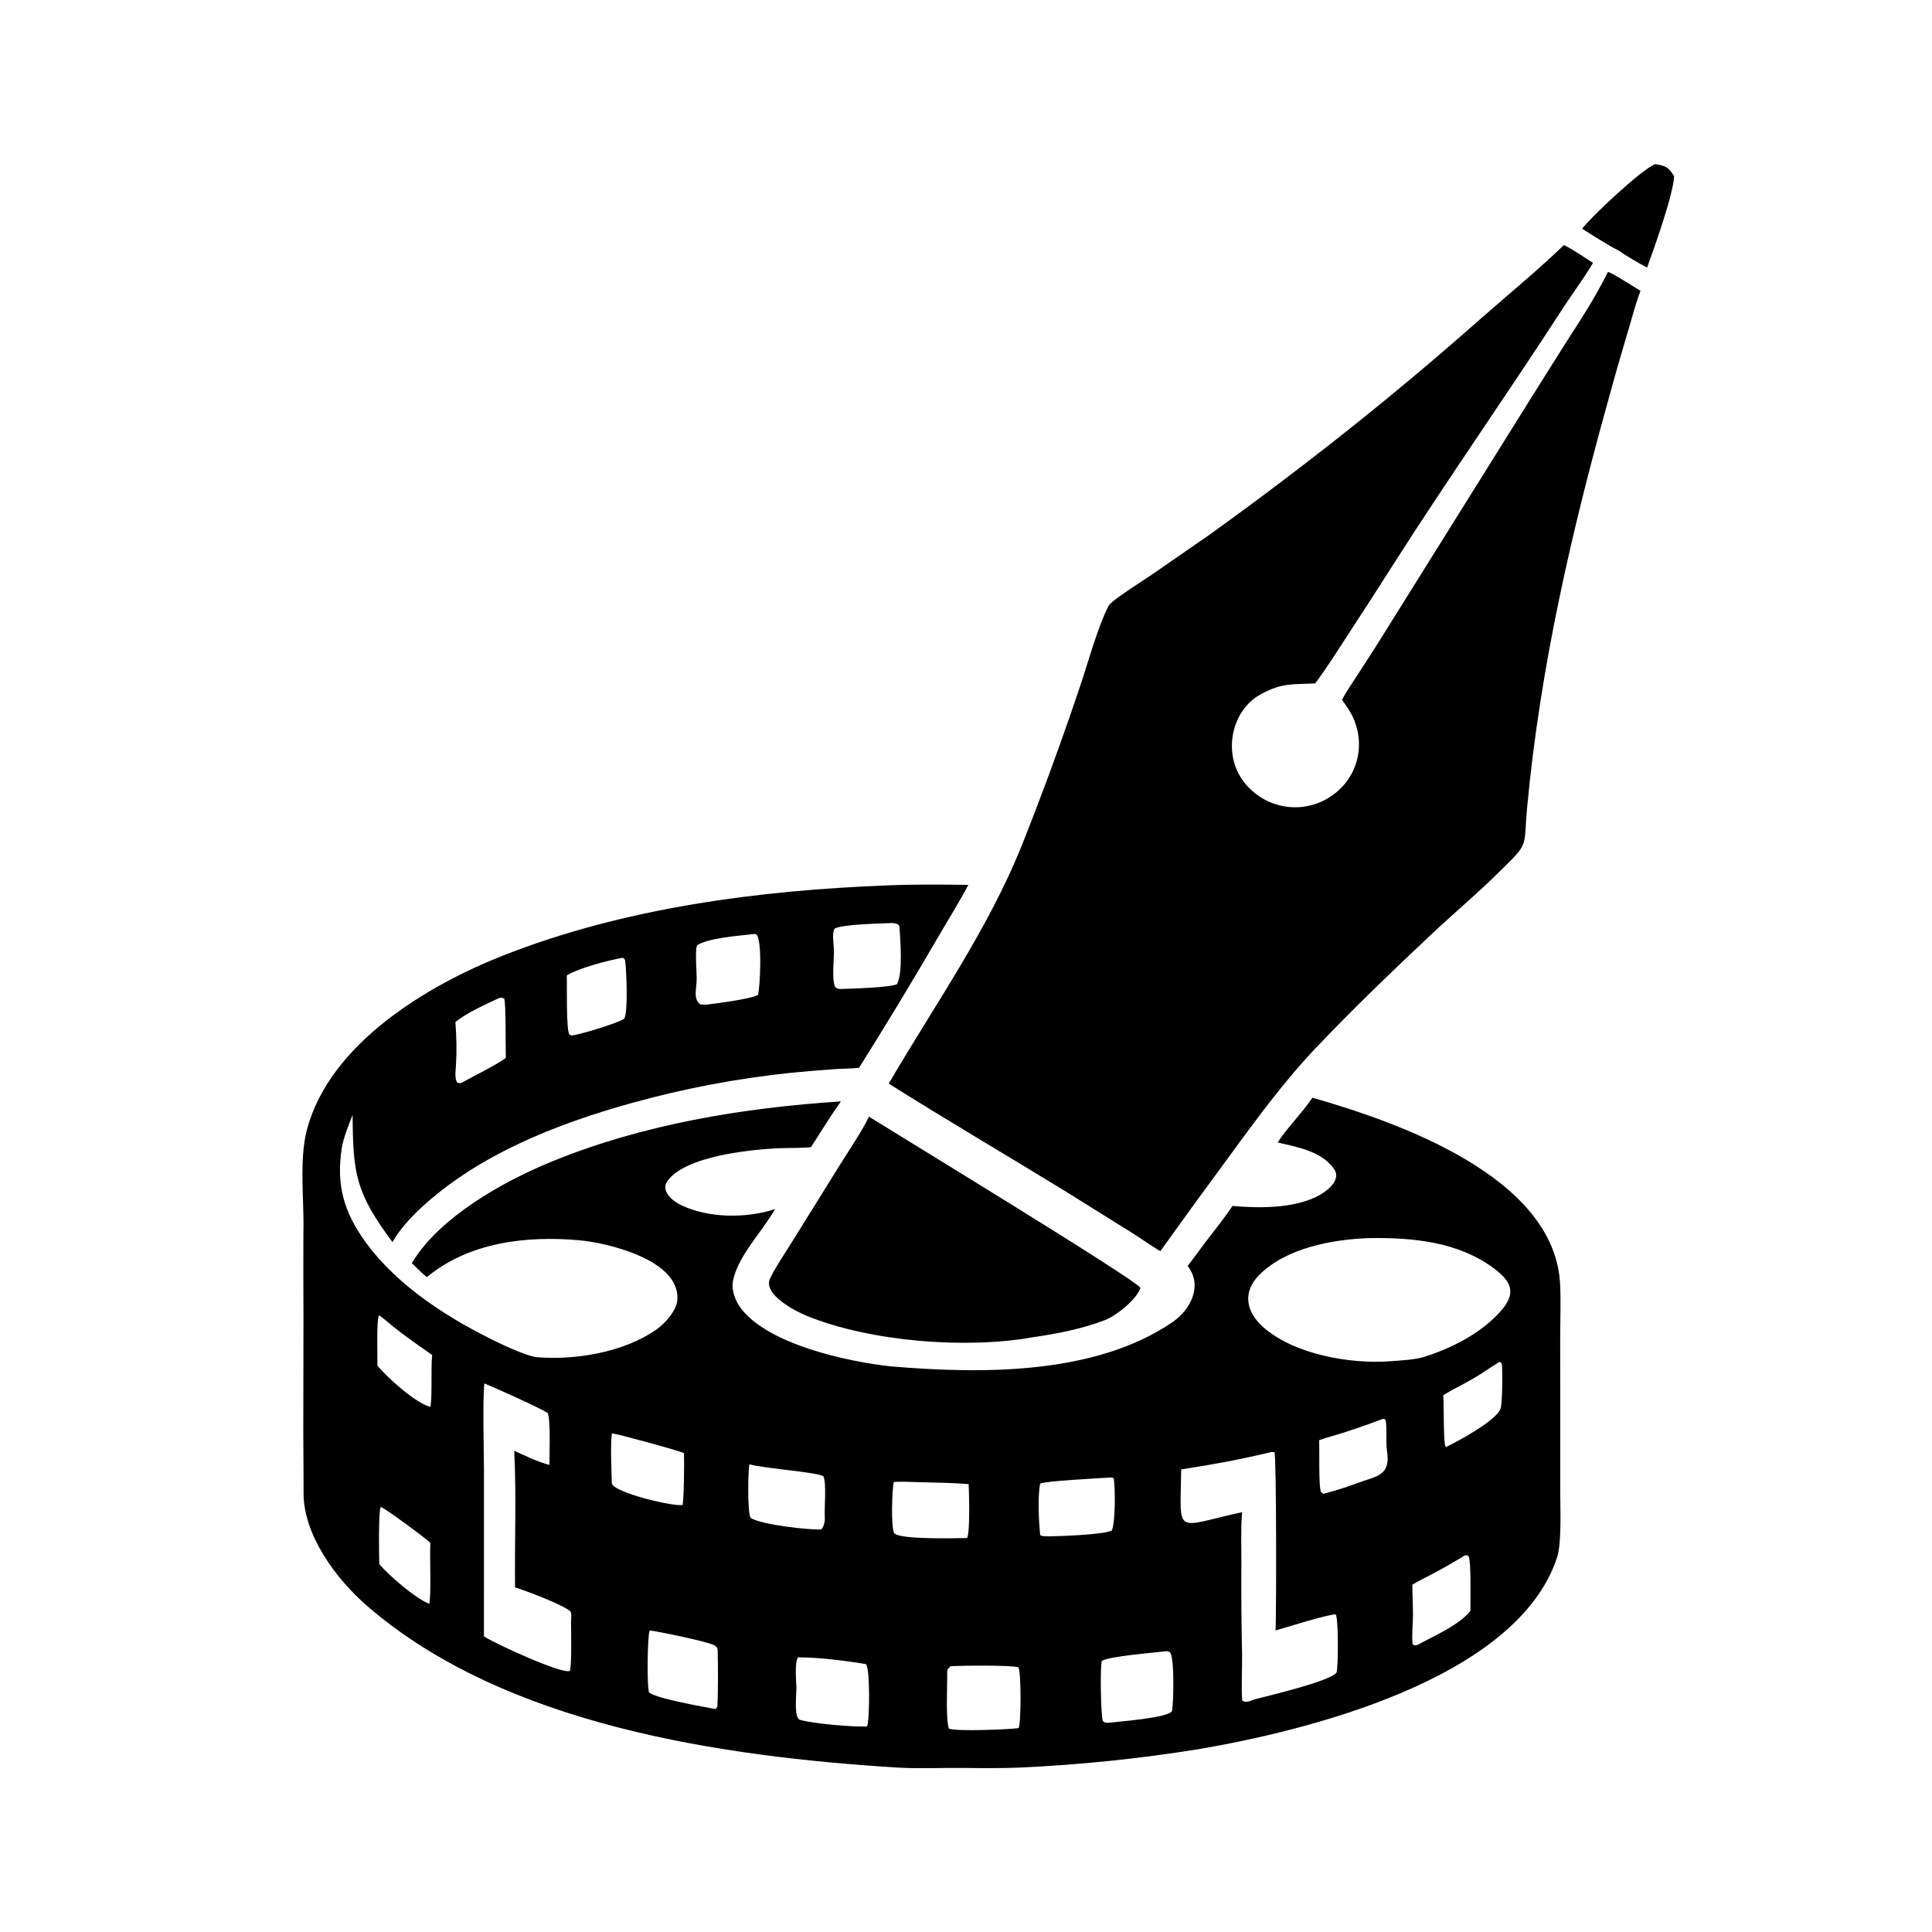
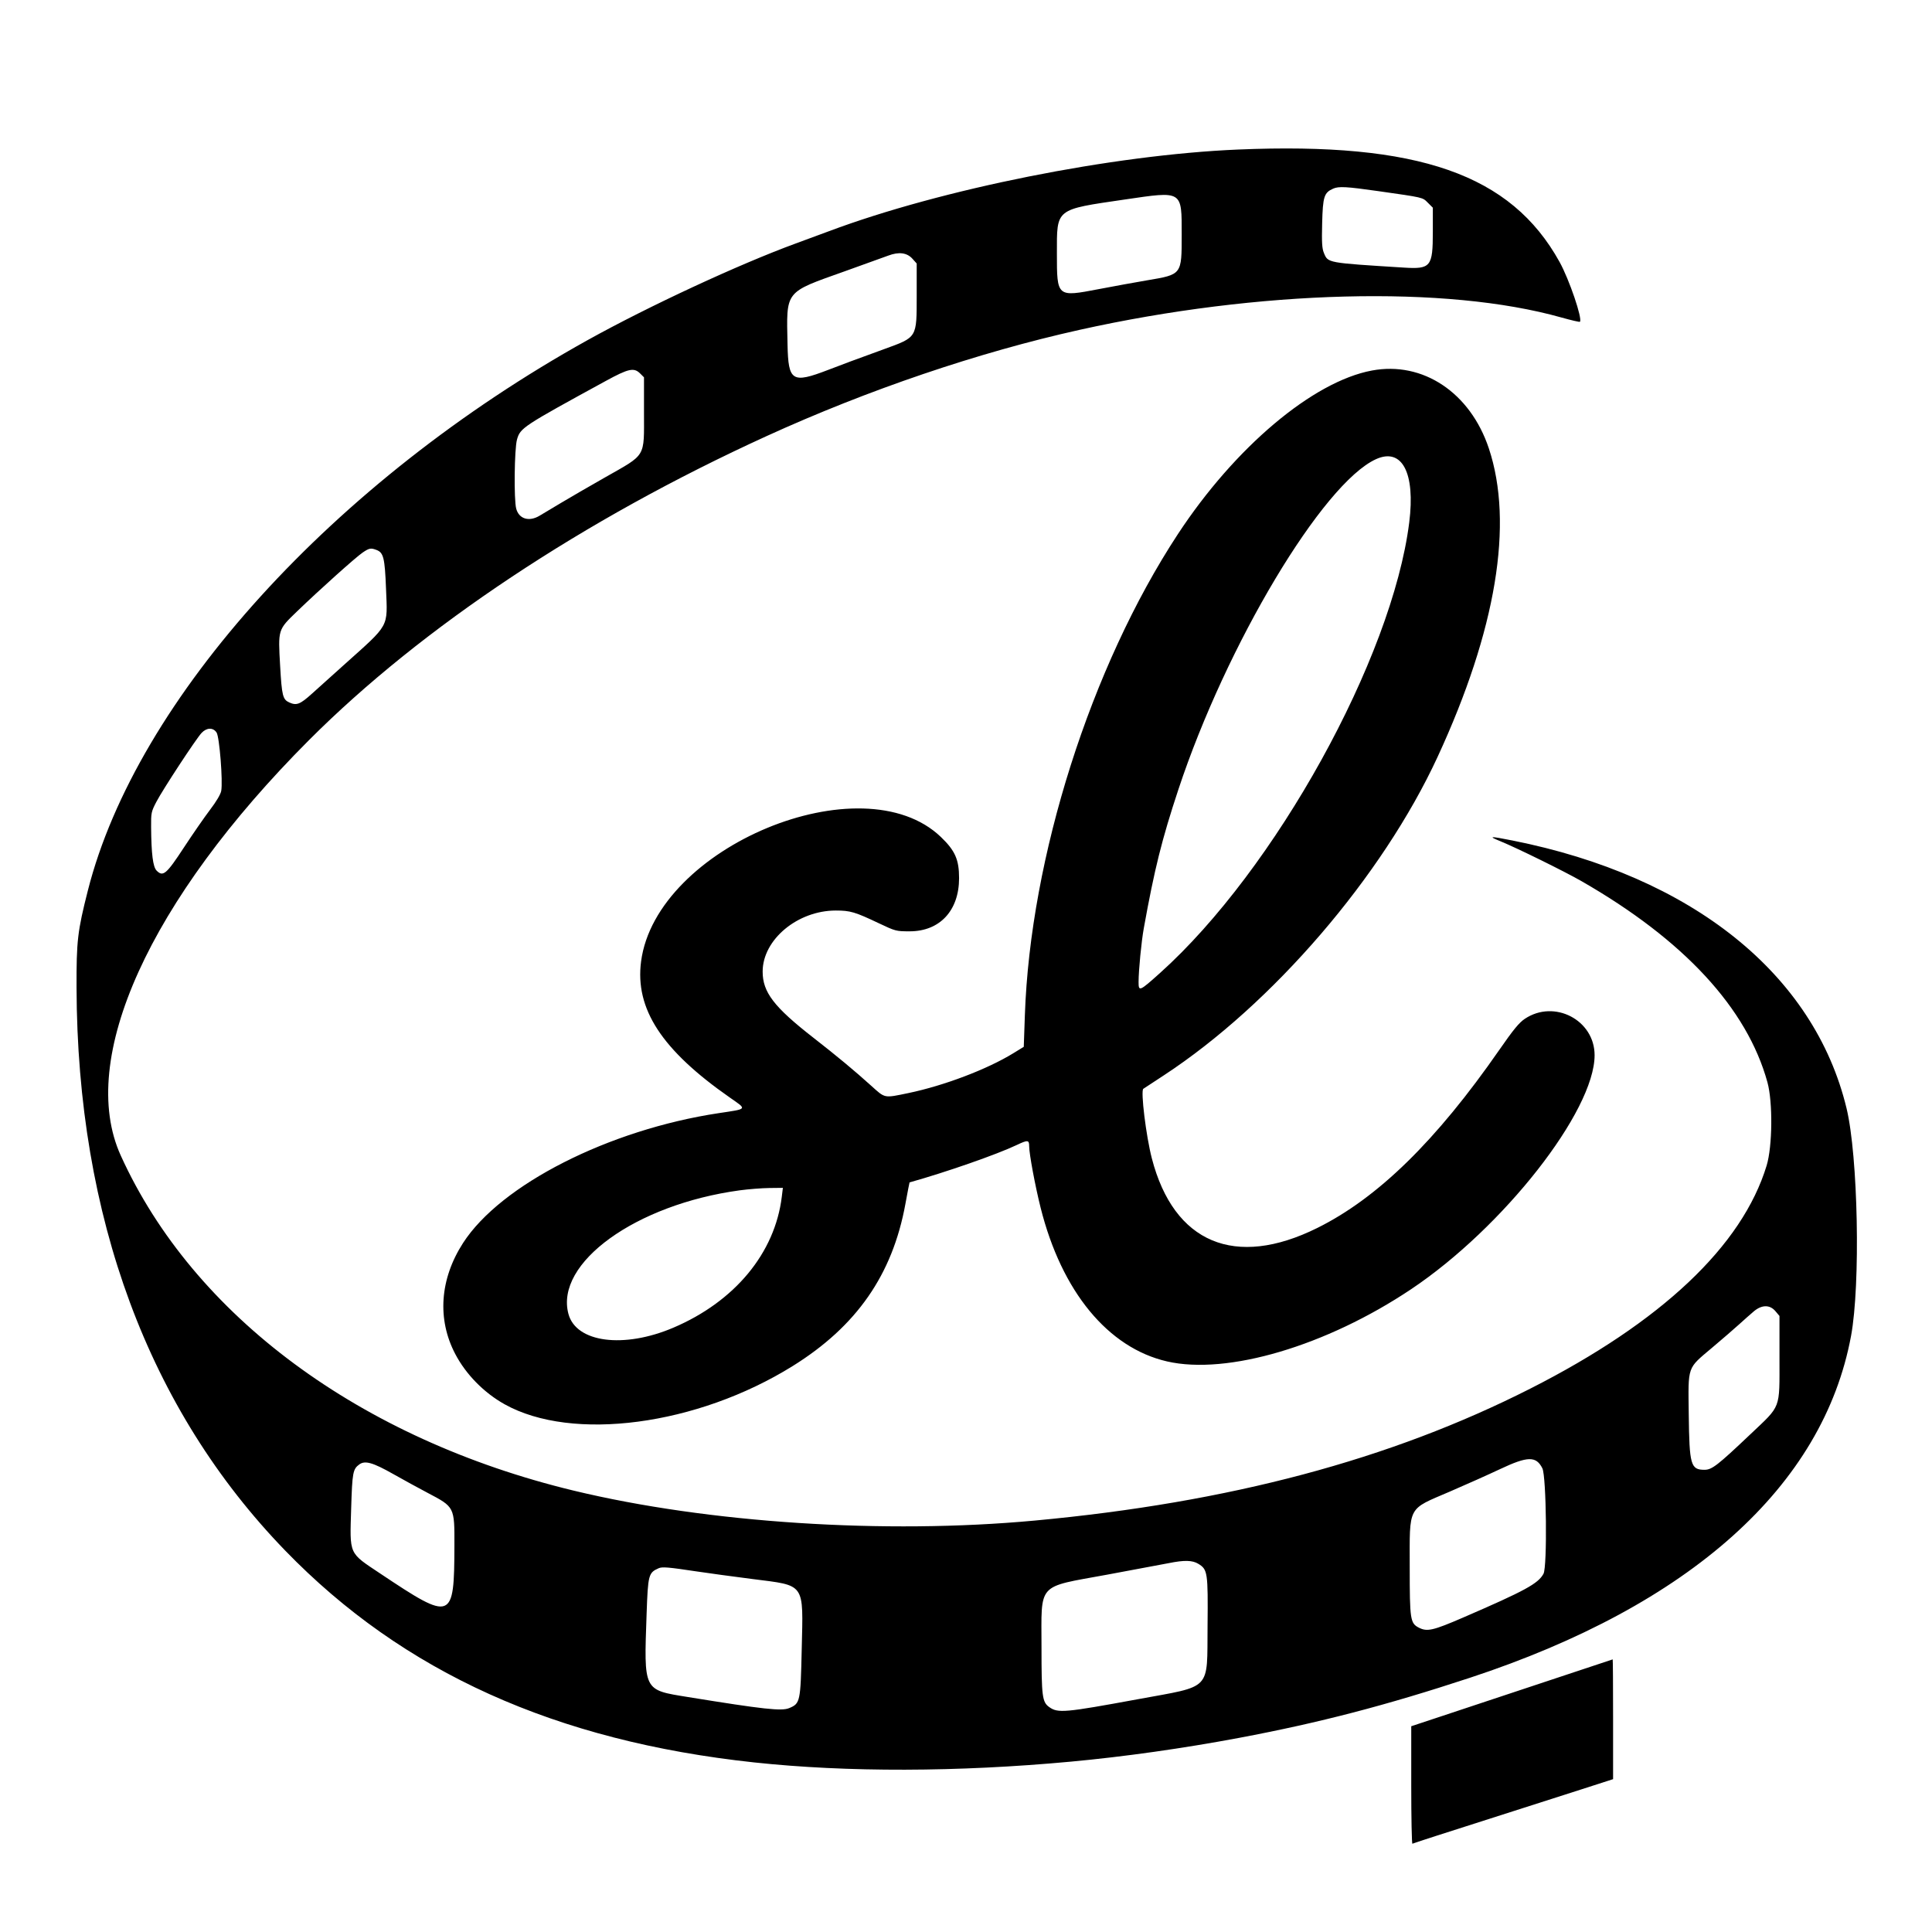
- <svg xmlns="http://www.w3.org/2000/svg" version="1.1" viewBox="0 0 2048 2048" width="1000" height="1000" preserveAspectRatio="none" display="block">
-   <path fill="#000000" d="M 940.236 938.562 C 967.38 937.422 999.213 937.595 1026.46 937.994 C 1017.49 955.171 1003.45 977.803 993.47 994.984 C 966.65 1041.08 939.044 1086.71 910.665 1131.85 C 903.294 1132.81 893.23 1132.8 885.526 1133.26 C 869.609 1134.38 853.71 1135.72 837.831 1137.28 C 780.972 1143.25 724.709 1153.94 669.623 1169.25 C 590.047 1191.36 506.468 1224.09 445.04 1281.57 C 434.511 1291.43 423.099 1304.12 416.014 1316.66 C 377.232 1264.41 374.077 1244.64 373.8 1181.93 C 369.558 1192.46 363.913 1206.37 362.235 1217.39 C 356.33 1256.15 364.529 1284.94 387.429 1316.54 C 422.039 1364.29 477.942 1399.35 530.534 1424.36 C 538.922 1428.34 560.228 1437.95 569.027 1438.67 C 609.968 1442.04 661.194 1433.51 695.398 1409.63 C 704.782 1403.18 717.41 1389.18 718.084 1377.47 C 720.523 1335.14 643.057 1317.29 613.705 1314.7 C 557.455 1309.72 496.763 1317.04 452.544 1353.81 C 447.026 1349.46 441.593 1343.9 436.519 1338.96 C 465.571 1290.49 532.804 1252.66 584.607 1231.43 C 681.582 1191.69 787.474 1174.34 891.376 1167.52 C 880.356 1182.97 870.073 1199.98 859.663 1216.02 C 850.533 1217.12 836.743 1216.75 827.096 1217.13 C 807.655 1217.92 788.297 1220.11 769.173 1223.69 C 750.539 1227.3 719.725 1235.27 707.697 1251.6 C 699.818 1262.3 712.714 1273.06 721.807 1277.4 C 751.324 1291.49 790.926 1291.68 821.562 1281.7 C 807.435 1306.63 782.735 1330.52 777.085 1357.35 C 774.938 1367.55 779.427 1379.16 785.673 1387.26 C 814.851 1425.12 897.831 1443.43 945 1448.47 C 1040.61 1456.48 1160.71 1457.67 1242.87 1401.53 C 1262.11 1388.38 1275.28 1362.65 1258.97 1341.99 C 1265.31 1333.64 1271.58 1325.24 1277.79 1316.78 C 1287.49 1304.26 1297.65 1291.5 1306.47 1278.38 C 1334.45 1280.73 1368.85 1281.17 1394.81 1268.93 C 1404.52 1264.35 1423.1 1251.63 1413.97 1238.92 C 1400.49 1220.13 1375.45 1216.1 1354.43 1211.06 C 1361.97 1198.5 1380.39 1179.71 1391.24 1163.61 C 1480.39 1189.17 1648.13 1246.9 1653.78 1361.33 C 1654.63 1378.38 1653.94 1397.77 1653.87 1414.97 L 1653.91 1498.75 L 1653.91 1581.96 C 1653.91 1599.57 1655.55 1635.85 1650.54 1651.05 C 1607.63 1781.21 1380.58 1835.52 1270.54 1854.18 C 1207.84 1864.28 1144.61 1870.8 1081.17 1873.69 C 1063.45 1874.51 1039.69 1874.33 1021.5 1874.09 C 999.986 1873.82 973.007 1875.04 951.915 1873.73 C 765.002 1862.09 535.818 1829.03 389.558 1702.7 C 355.904 1673.63 321.599 1626.99 321.792 1582.48 C 321.882 1561.85 321.485 1539.85 321.501 1519.06 L 321.688 1395.05 C 321.607 1365.96 321.406 1336.62 321.611 1307.46 C 322.651 1273.65 316.767 1230.01 325.36 1197.53 C 349.456 1106.44 452.693 1044.57 534.163 1012.57 C 662.116 962.318 803.958 943.843 940.236 938.562 z M 1473.82 1442.99 C 1483.88 1442.16 1499.16 1441.49 1508.69 1438.64 C 1538.01 1429.61 1569.3 1413.73 1590.07 1390.73 C 1607.45 1371.48 1603.17 1359.2 1584.04 1344.84 C 1545.62 1316.01 1496.99 1311.75 1450.89 1312.44 C 1412.26 1313.84 1363.59 1322.87 1335.1 1351.22 C 1316.63 1369.6 1320.81 1390.77 1339.28 1407.01 C 1371.97 1435.76 1431.32 1446.17 1473.82 1442.99 z M 648.646 1519.41 C 646.862 1530.42 648.283 1561.11 648.517 1572 C 648.733 1582.04 715.606 1597.64 723.642 1595.26 C 725.064 1587.23 725.479 1549.49 724.949 1540.34 C 719.013 1537.53 655.019 1520.01 648.646 1519.41 z M 1352.15 1728.32 C 1353.06 1708.59 1353.12 1543.07 1350.96 1539.33 L 1347.95 1539.17 C 1310.72 1547.98 1289.22 1551.75 1252.1 1557.68 C 1251.26 1629.06 1243.68 1618.86 1316.73 1602.98 C 1315.21 1616.61 1315.91 1639.86 1315.91 1654.4 C 1315.68 1687.67 1315.93 1720.94 1316.67 1754.2 C 1316.85 1765.21 1315.65 1793.27 1316.87 1802.71 C 1321.17 1805.43 1325.18 1803.1 1329.74 1801.44 C 1345.54 1797.3 1408.54 1782.54 1416.68 1773.23 C 1418.8 1767.57 1418.82 1715.71 1416 1711.39 C 1408.96 1710.67 1362.47 1725.53 1352.15 1728.32 z M 605.523 1097.68 C 612.476 1097.46 655.223 1084.57 661.705 1079.89 C 665.908 1072.81 664.1 1029.09 662.723 1018.68 C 662.441 1016.54 661.616 1016.29 660.244 1015.24 C 644.779 1017.94 613.851 1026.03 600.802 1033.96 C 601.22 1042.56 599.915 1093.83 603.794 1096.67 C 604.333 1097.06 604.947 1097.34 605.523 1097.68 z M 1398.31 1526.75 C 1398.92 1536.97 1397.59 1575.97 1400.35 1581.67 L 1402.78 1583.54 C 1414.65 1580.35 1425.49 1577.23 1438.36 1572.33 C 1458.91 1564.49 1474.77 1565.23 1470.15 1537.08 C 1469 1530.07 1470.55 1509.48 1468.51 1504.72 C 1467.9 1504.53 1466.63 1504.07 1466.06 1504.02 C 1448.25 1510.64 1430.48 1517.07 1412.21 1522.29 C 1407.53 1523.63 1402.85 1524.98 1398.31 1526.75 z M 513.309 1466.5 C 511.533 1491.28 512.963 1533.85 513.01 1559.78 L 512.983 1734.54 C 522.107 1741.14 596.269 1775.34 604.16 1771.18 C 606.211 1764.11 605.354 1728.36 605.301 1718.75 C 605.487 1715.63 606.199 1709.34 604.232 1707.73 C 595.053 1700.25 556.047 1685.8 545.974 1682.7 C 545.42 1636.85 547.499 1582.79 545.088 1537.86 C 557.164 1543.27 569.742 1549.69 582.423 1552.83 C 582.329 1542.25 583.899 1505.01 580.575 1497.95 C 575.764 1493.91 519.856 1468.82 513.309 1466.5 z M 1497.12 1679.9 C 1497.18 1690.49 1497.8 1700.8 1497.81 1711.45 C 1497.82 1720.13 1496.37 1734.67 1497.36 1742.7 C 1499.86 1744.77 1498.35 1744.12 1502.36 1743.79 C 1519.89 1734.3 1547.25 1722.47 1558.71 1707.5 C 1558.58 1696.92 1559.64 1656.09 1556.87 1649.67 C 1554.98 1648.57 1555.12 1648.62 1552.93 1648.72 C 1541.72 1655.61 1530.29 1662.15 1518.66 1668.31 C 1513.02 1671.33 1502.08 1676.63 1497.12 1679.9 z M 794.298 1552.24 C 793.109 1559.37 792.014 1603.32 795.79 1608.99 C 806 1616.29 859.559 1622.14 870.752 1621.24 C 873.399 1617.58 874.64 1613.2 874.315 1608.77 C 873.613 1599.19 876.418 1572.19 872.764 1564.79 C 864.49 1560.34 810.796 1556.73 794.298 1552.24 z M 749.029 1064.94 C 759.042 1063.74 796.297 1058.95 803.502 1054.66 C 805.834 1046.07 808.213 994.944 801.528 990.295 C 799.525 990.215 798.492 989.959 796.643 990.416 C 781.669 992.133 752.509 994.114 739.399 1001.73 C 736.187 1003.59 738.842 1033.2 738.446 1038.18 C 738.728 1047.43 734.18 1058.69 742.421 1064.73 C 744.716 1064.87 746.717 1065.03 749.029 1064.94 z M 402.097 1658.07 C 412.267 1670.16 440.904 1694.84 455.092 1700.09 C 457.304 1687.72 455.38 1650.76 456.186 1635.51 C 451.641 1630.85 407.847 1598.42 403.538 1597.42 C 401.033 1603.01 401.761 1649.43 402.097 1658.07 z M 458.088 1436.34 C 443.803 1426.23 429.43 1416.44 415.804 1405.45 C 412.887 1403.1 404.48 1395.52 401.659 1394.36 C 398.904 1400.45 400.254 1437.61 400.088 1447.6 C 410.556 1460.45 440.65 1487.38 456.134 1491.36 C 458.374 1482.56 456.675 1449.59 458.088 1436.34 z M 1589.48 1443.61 C 1579.4 1449.85 1570.57 1456.29 1560.01 1462.3 C 1550.5 1467.73 1538.94 1473.28 1529.94 1478.99 C 1530.74 1489.37 1529.86 1530.17 1532.52 1534.03 C 1544.25 1528.59 1585.35 1506.36 1590.54 1493.64 C 1592.66 1488.44 1592.98 1451.42 1591.89 1445.55 C 1590.64 1444.24 1591.01 1444.29 1589.48 1443.61 z M 482.727 1083.4 C 483.892 1098.92 484.299 1113.7 483.341 1129.25 C 483.036 1134.2 481.599 1144.5 485.01 1147.86 L 488.401 1148.23 C 499.704 1142.03 527.704 1128.04 536.189 1121.44 C 535.785 1111.94 536.524 1063.51 534.419 1058.35 C 532.011 1057.6 532.154 1057.6 529.638 1057.72 C 515.086 1064.58 495.011 1073.42 482.727 1083.4 z M 1026.82 1573.29 C 1010.63 1571.76 993.013 1571.73 976.675 1571.24 C 969.945 1571.03 953.531 1570.31 947.453 1570.99 C 945.496 1579.35 944.398 1619.06 947.792 1624.97 C 952.062 1632.41 1015.62 1630.46 1025.15 1630.39 C 1028.5 1623.53 1027.21 1582.78 1026.82 1573.29 z M 1173.64 1566.43 C 1163.94 1567.09 1107.5 1569.91 1102.65 1572.72 C 1099.82 1585.92 1101.16 1612.96 1102.62 1626.82 C 1102.82 1628.65 1109.79 1628.6 1111.49 1628.6 C 1123.49 1628.41 1170.46 1626.9 1178.61 1622.34 C 1182.47 1613.31 1182.24 1577.64 1180.71 1567.61 L 1179.51 1566.31 C 1176.63 1566.19 1176.47 1566.06 1173.64 1566.43 z M 945.802 978.432 C 932.213 979.106 894.699 979.589 884.886 984.219 C 881.849 987.902 883.528 999.638 883.896 1004.73 C 884.653 1015.18 881.182 1037.42 885.315 1046.27 C 888.378 1048.58 886.678 1047.8 890.75 1048.35 C 900.428 1048.12 945.257 1046.87 950.921 1043.12 C 957.246 1031.05 954.425 996.951 953.47 982.713 C 953.231 979.138 948.655 978.747 945.802 978.432 z M 688.63 1728.42 C 686.284 1734.29 685.615 1788.21 688.043 1794.08 C 696.423 1800.78 745.585 1809.21 758.627 1811.68 C 759.258 1810.77 759.889 1809.87 760.52 1808.96 C 761.261 1789.75 761.219 1768.56 760.759 1749.34 C 760.687 1746.34 758.497 1744.85 757.269 1744.1 C 750.791 1740.16 692.759 1728.36 688.63 1728.42 z M 1235 1750.48 C 1223.42 1751.91 1174.44 1755.87 1167.96 1760.66 C 1166.03 1765.89 1166.89 1818.76 1169.06 1824.35 C 1171.15 1826.25 1171.2 1825.98 1174.09 1826.31 C 1183.57 1825.06 1240.47 1821.13 1242.42 1813.39 C 1243.81 1807.87 1245.5 1756.44 1240 1751.26 C 1236.9 1750.26 1237.93 1750.15 1235 1750.48 z M 1007.93 1766.2 C 1005.9 1768.03 1003.92 1769.26 1004.02 1772.53 C 1004.43 1785.39 1002.23 1822.14 1005.9 1832.44 C 1013.8 1835.6 1070.53 1833.26 1079.7 1831.9 C 1082.54 1827.62 1082.54 1772.07 1079.6 1767.49 C 1071.97 1764.87 1018.85 1765.61 1007.93 1766.2 z M 845.791 1756.9 C 842.232 1763 843.997 1782.06 844.21 1788.18 C 844.472 1795.74 841.137 1821.21 848.122 1823.15 C 863.026 1827.3 904.596 1830.82 919.167 1830.11 C 921.841 1825.01 922.649 1764.8 917.454 1763.93 C 897.229 1760.54 865.996 1756.57 845.791 1756.9 z" data-c-fill="ab48fe" fill-opacity="1" />
-   <path fill="#000000" d="M1657.8 259.78C1665.56 263.285 1680.99 273.749 1688.65 278.679 1678.88 295.275 1666.95 310.94 1656.47 327.149 1597.78 417.948 1535.24 506.874 1477.15 598.026 1461.14 623.243 1444.95 648.342 1428.57 673.321 1417.69 690.065 1406.1 708.649 1394.12 724.409 1370.13 725.71 1359.49 723.526 1336.74 735.785 1305.87 752.423 1296.61 796.199 1316.02 825.262 1326.05 840.288 1341.61 850.748 1359.31 854.371 1377.55 858.109 1396.53 854.177 1411.78 843.496 1439.69 824.303 1448.36 788.383 1433.09 758.096 1430.36 752.676 1426.11 746.864 1422.64 741.824 1426.02 734.843 1435.56 720.825 1440.1 713.782 1451.58 696.315 1462.8 678.679 1473.76 660.88L1624.21 419.968 1659.03 364.622C1675.58 338.841 1691 315.644 1704.52 288.151 1710.75 290.299 1731.91 303.99 1738.99 308.304 1733.71 322.238 1730.49 335.064 1726.28 349.331 1719.15 372.971 1712.33 396.704 1705.83 420.523 1665.96 563.087 1632.65 707.573 1618.89 855.248 1614.71 900.013 1622.03 892.235 1588.22 925.211 1566.96 946.403 1539.98 969.071 1517.76 990.008 1475.59 1029.75 1433.84 1069.63 1394 1111.76 1359.64 1148.1 1330.43 1188.4 1300.93 1228.65 1277.04 1261.04 1253.38 1293.59 1229.95 1326.32 1220.7 1320.79 1209.42 1312.86 1199.99 1306.88L1128.61 1262.34C1067.17 1224.65 1002.79 1186.95 942.093 1148.67 990.884 1065.03 1047.82 984.95 1083.79 894.531 1089.22 880.888 1094.56 867.266 1099.76 853.533 1115.42 812.494 1130.25 771.145 1144.25 729.51 1152.65 705.041 1163.58 664.35 1175.28 641.977 1178.06 636.652 1213.02 614.579 1220.88 609.218L1281.05 567.586C1307.76 548.447 1334.2 528.936 1360.37 509.061 1433.11 454.109 1503.67 396.327 1571.88 335.848 1598.92 312.196 1632.27 284.52 1657.8 259.78zM921.036 1183.65C950.35 1202.09 1205.18 1357.08 1208.89 1365.23 1204.92 1377.48 1183.45 1394.6 1171.49 1399.28 1148.58 1408.25 1120.34 1413.95 1096.05 1417.33 1025.22 1430.31 923.118 1422.44 855.435 1394.95 843.661 1390.17 808.21 1372.25 816.359 1355.09 821.836 1343.56 831.503 1329.47 838.47 1318.21L890.164 1235.11C897.611 1223.28 915.277 1196.51 920.453 1184.97L921.036 1183.65zM1754.67 173.967C1765.9 175.961 1768.45 176.829 1774.62 186.733 1773.61 207 1753.67 262.327 1746.02 283.62 1736.71 278.705 1724.15 271.497 1715.64 265.496 1705.47 260.525 1687.17 248.731 1677.07 242.507 1686.81 229.624 1740.77 178.966 1754.67 173.967z" data-c-fill="ab48fe" fill-opacity="1" />
+ <svg xmlns="http://www.w3.org/2000/svg" width="1024" height="1024" viewBox="0 0 1024 1024">
+   <path fill="#000000" fill-rule="evenodd" d="M 656.13 79.26 C 589.72 82.07, 499.03 100.19, 439.32 122.56 C 435.96 123.82, 428.05 126.74, 421.77 129.04 C 391.52 140.13, 343.67 162.35, 311.34 180.33 C 176.86 255.13, 72.37 370.23, 46.57 471.99 C 41.08 493.64, 40.5 498.64, 40.57 523.43 C 40.92 645.15, 78.71 747.08, 151.23 821.91 C 213.7 886.35, 294.45 922.81, 399.72 934.12 C 448.96 939.4, 507.67 939.26, 567.53 933.71 C 596.03 931.07, 627.29 926.65, 656.94 921.07 C 699.29 913.1, 734.46 903.94, 779.02 889.28 C 895.88 850.83, 966.34 787.65, 981.09 708.09 C 986.16 680.76, 984.82 612.77, 978.71 587.44 C 961.56 516.28, 896.79 464.38, 801.56 445.47 C 789.57 443.09, 788.56 443.15, 795.16 445.84 C 803.9 449.4, 829.2 461.85, 838.23 467.03 C 892.5 498.17, 925.98 534.39, 936.78 573.65 C 939.67 584.16, 939.44 607.58, 936.36 617.75 C 923.44 660.3, 880.63 700.72, 811.13 735.98 C 736.83 773.68, 651.59 796.37, 548.34 805.94 C 468.95 813.3, 375.2 807.21, 304.1 790.07 C 190.91 762.78, 102.5 697.37, 63.98 612.41 C 40.86 561.42, 79.04 477.17, 163.72 392.33 C 223.49 332.44, 309.32 275.41, 406.25 231.17 C 460.01 206.63, 518.62 186.73, 572.27 174.81 C 667.47 153.66, 766.65 151.12, 827.54 168.27 C 832.75 169.73, 837.18 170.76, 837.39 170.55 C 838.87 169.07, 831.73 148.09, 826.59 138.82 C 800.84 92.34, 751.82 75.22, 656.13 79.26 M 706.61 99.98 C 701.78 102.12, 701.13 104.17, 700.77 118.34 C 700.51 128.5, 700.7 131.69, 701.7 134.08 C 703.92 139.4, 703.17 139.27, 744.06 141.83 C 758.35 142.73, 759.43 141.4, 759.43 122.86 L 759.43 110.08 756.77 107.43 C 753.9 104.55, 754.75 104.76, 730.44 101.29 C 713.68 98.9, 709.55 98.67, 706.61 99.98 M 596.11 105.75 C 559.09 111.18, 560.18 110.31, 560.18 134.33 C 560.18 157.54, 560.14 157.5, 582.37 153.24 C 590.6 151.66, 602.11 149.57, 607.95 148.58 C 626.5 145.46, 626.32 145.69, 626.32 124.38 C 626.32 100.79, 627.02 101.22, 596.11 105.75 M 470.76 135.49 C 468.52 136.34, 458.23 140.05, 447.9 143.73 C 415.56 155.26, 416.82 153.65, 417.41 182.65 C 417.81 202.14, 419.82 203.39, 438.92 196.06 C 448.23 192.49, 451.67 191.21, 468.59 185.05 C 486.25 178.61, 485.86 179.25, 485.87 156.59 L 485.87 139.66 483.62 137.15 C 480.73 133.91, 476.41 133.35, 470.76 135.49 M 727.17 196.38 C 695.87 202.2, 654.51 237.07, 624.28 283.13 C 578.19 353.33, 546.07 454.35, 543.2 538.11 L 542.62 554.83 537.04 558.26 C 523.19 566.76, 500.29 575.45, 481.38 579.37 C 468.4 582.06, 469.24 582.22, 461.77 575.48 C 453.07 567.62, 443.55 559.7, 431.16 550.05 C 410.21 533.73, 404.2 525.9, 404.22 514.93 C 404.24 498.02, 422.73 482.6, 442.98 482.6 C 450.68 482.6, 453.13 483.33, 465.86 489.37 C 474.63 493.53, 475.02 493.63, 482.19 493.62 C 498.13 493.6, 508.33 482.62, 508.33 465.45 C 508.33 455.61, 506.24 450.87, 498.71 443.64 C 457.01 403.6, 347.78 448.91, 339.79 509.56 C 336.48 534.7, 350.71 556.53, 386.86 581.75 C 396.07 588.17, 396.43 587.66, 380.94 589.99 C 322.67 598.78, 265.4 627.87, 245.43 658.81 C 233.1 677.93, 231.61 699.23, 241.32 717.7 C 246.99 728.49, 256.5 738.17, 267.43 744.28 C 303.31 764.33, 369.46 755.56, 420.13 724.04 C 454.01 702.97, 473.01 675.65, 479.87 638.17 C 481.02 631.88, 482.01 626.72, 482.08 626.7 C 501.56 621.24, 528.41 611.87, 538.9 606.87 C 544.75 604.09, 545.48 604.16, 545.48 607.51 C 545.48 611.56, 548.66 628.61, 551.58 640.24 C 562.74 684.59, 587.27 714.38, 618.56 721.58 C 650.47 728.93, 703.03 713.36, 747.99 683.26 C 796.84 650.55, 845.17 588.88, 845.17 559.27 C 845.17 540.64, 823.83 529.52, 808.18 540 C 805.16 542.02, 802.07 545.79, 794.71 556.4 C 761.24 604.63, 730.3 634.91, 698.21 650.84 C 654.62 672.48, 622.15 658.84, 610.51 614 C 607.43 602.16, 604.49 578.11, 605.98 577.09 C 606.17 576.96, 611.06 573.75, 616.86 569.95 C 674.42 532.24, 732.67 464.48, 761.94 401.2 C 793.02 333.99, 802.4 277.5, 789.11 237.63 C 779.25 208.07, 754.15 191.35, 727.17 196.38 M 320.91 202 C 276.87 226.06, 275.75 226.8, 274.01 233.01 C 272.63 237.95, 272.32 264.8, 273.6 269.59 C 275.06 275.07, 280.4 276.69, 285.99 273.34 C 287.67 272.34, 292.82 269.26, 297.43 266.5 C 302.04 263.74, 312.43 257.72, 320.51 253.13 C 342.79 240.46, 341.33 242.88, 341.33 218.44 L 341.33 199.99 339.33 197.99 C 336.02 194.67, 333.18 195.29, 320.91 202 M 729.33 243.36 C 701.09 256.17, 650.01 341.55, 624.55 418.5 C 615.8 444.94, 611.89 460.62, 606.24 491.96 C 604.95 499.1, 603.48 514.25, 603.47 520.43 C 603.46 525.69, 603.91 525.5, 614.82 515.72 C 675.86 460.96, 737.87 348.88, 746.92 276.92 C 750.23 250.63, 743.13 237.1, 729.33 243.36 M 192.22 292.86 C 188.58 295.32, 169.18 312.73, 157.39 324.1 C 147.24 333.9, 147.37 333.49, 148.48 353 C 149.38 368.77, 149.87 370.74, 153.31 372.31 C 157.17 374.07, 159.05 373.34, 165.33 367.67 C 168.68 364.64, 176.31 357.78, 182.28 352.43 C 206.87 330.37, 205.41 333.01, 204.6 312.03 C 203.96 295.7, 203.28 292.9, 199.56 291.49 C 196.53 290.34, 195.71 290.49, 192.22 292.86 M 106.82 388.49 C 103.85 391.68, 86.25 418.51, 82.86 425.02 C 80.17 430.18, 80.03 430.87, 80.09 438.36 C 80.21 452.74, 81.07 459.51, 83.03 461.47 C 86.43 464.87, 88.2 463.36, 97.52 449.13 C 102.22 441.97, 108.46 432.97, 111.38 429.13 C 114.59 424.93, 116.92 421, 117.25 419.23 C 118.19 414.2, 116.33 390.61, 114.8 388.28 C 112.97 385.48, 109.54 385.58, 106.82 388.49 M 392.08 630.9 C 336.99 638.38, 294.01 669.41, 301.29 696.43 C 305.37 711.59, 330.58 714.9, 356.85 703.72 C 389.45 689.84, 410.75 664.14, 414.37 634.28 L 414.94 629.59 407.74 629.67 C 403.78 629.72, 396.73 630.27, 392.08 630.9 M 929.51 695.09 C 927.81 696.53, 924.38 699.56, 921.9 701.82 C 919.41 704.09, 912.84 709.77, 907.3 714.44 C 894.08 725.61, 894.76 723.67, 895.07 749.59 C 895.39 776.54, 896.1 779.02, 903.42 779.02 C 907.35 779.02, 910.3 776.73, 927.89 760.05 C 944.18 744.6, 943.16 747.28, 943.16 719.92 L 943.16 697.49 941.04 694.98 C 938.06 691.43, 933.77 691.47, 929.51 695.09 M 795.04 778.67 C 788.8 781.61, 776.85 786.95, 768.5 790.55 C 745.72 800.35, 747.18 797.59, 747.18 830.88 C 747.18 858.41, 747.47 860.34, 751.97 862.67 C 756.39 864.96, 759.47 864.26, 775.52 857.32 C 808.33 843.13, 815.23 839.37, 818.08 834.14 C 820.14 830.37, 819.63 782.43, 817.48 778.21 C 814.16 771.66, 809.71 771.75, 795.04 778.67 M 190.48 776.15 C 187.03 778.64, 186.71 780.4, 186.13 799.39 C 185.38 824.41, 184.63 822.72, 201.57 834.03 C 239.74 859.52, 240.74 859.14, 240.85 819.2 C 240.91 798.63, 240.98 798.78, 226.6 791.22 C 222.11 788.86, 213.93 784.38, 208.42 781.27 C 197.65 775.17, 193.49 773.98, 190.48 776.15 M 619.38 828.51 C 616.24 829.14, 601.54 831.89, 586.72 834.62 C 549.24 841.51, 552.01 838.43, 552.02 873.11 C 552.02 899.22, 552.4 902.15, 556.12 904.79 C 560.73 908.08, 564.23 907.77, 603.05 900.63 C 642.76 893.32, 639.71 896.51, 640.03 861.9 C 640.3 833.36, 640.07 831.86, 635.15 828.86 C 631.98 826.92, 627.7 826.83, 619.38 828.51 M 349.09 831.2 C 343.73 833.57, 343.44 834.67, 342.72 855.23 C 341.28 896.56, 340.81 895.61, 364.67 899.47 C 404.85 905.98, 414.27 907.01, 418.29 905.33 C 424.13 902.89, 424.3 902.11, 424.93 874.13 C 425.74 838.55, 427.15 840.54, 398.67 836.9 C 388.63 835.62, 375.39 833.81, 369.24 832.89 C 354.18 830.62, 351.01 830.35, 349.09 831.2 M 816.59 892.18 C 795.7 899.13, 771.73 907.09, 763.3 909.87 L 747.99 914.94 747.99 946.24 C 747.99 963.46, 748.27 977.4, 748.61 977.21 C 749.21 976.88, 764.31 972.01, 802.3 959.89 C 813.08 956.46, 829.34 951.25, 838.43 948.32 L 854.97 942.99 854.97 911.23 C 854.97 893.76, 854.88 879.48, 854.76 879.51 C 854.65 879.53, 837.47 885.24, 816.59 892.18" />
</svg>
